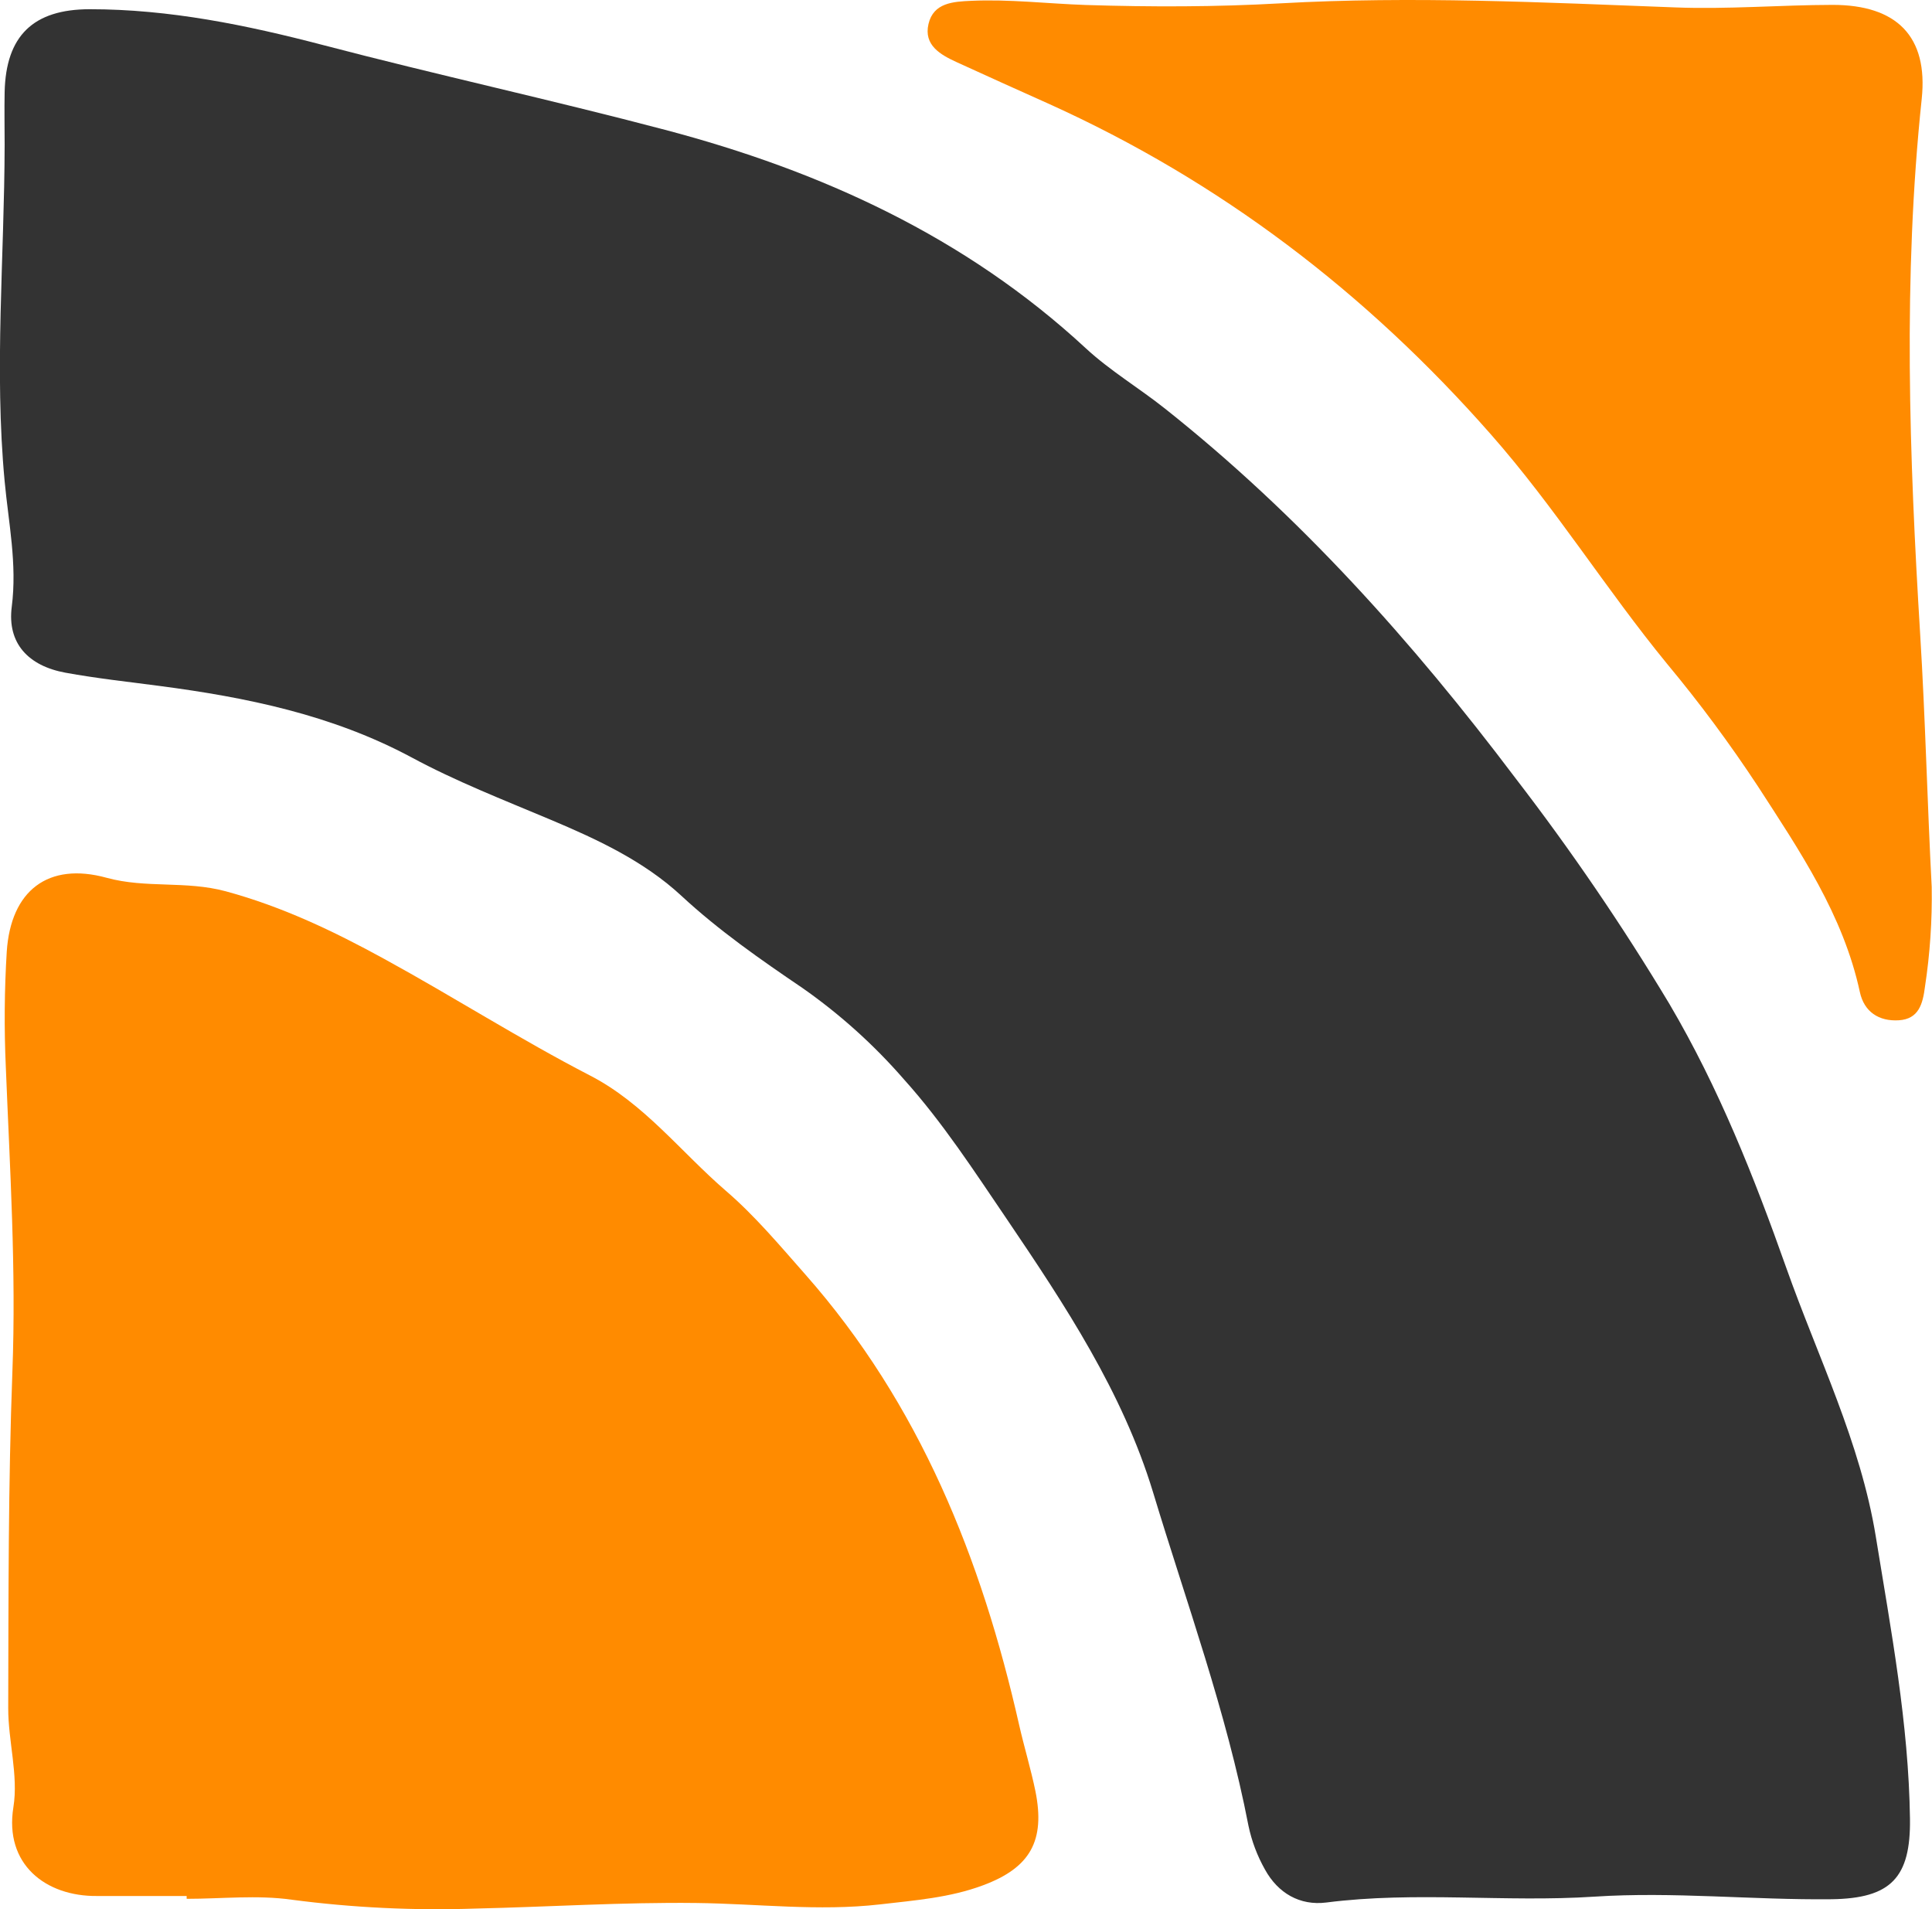
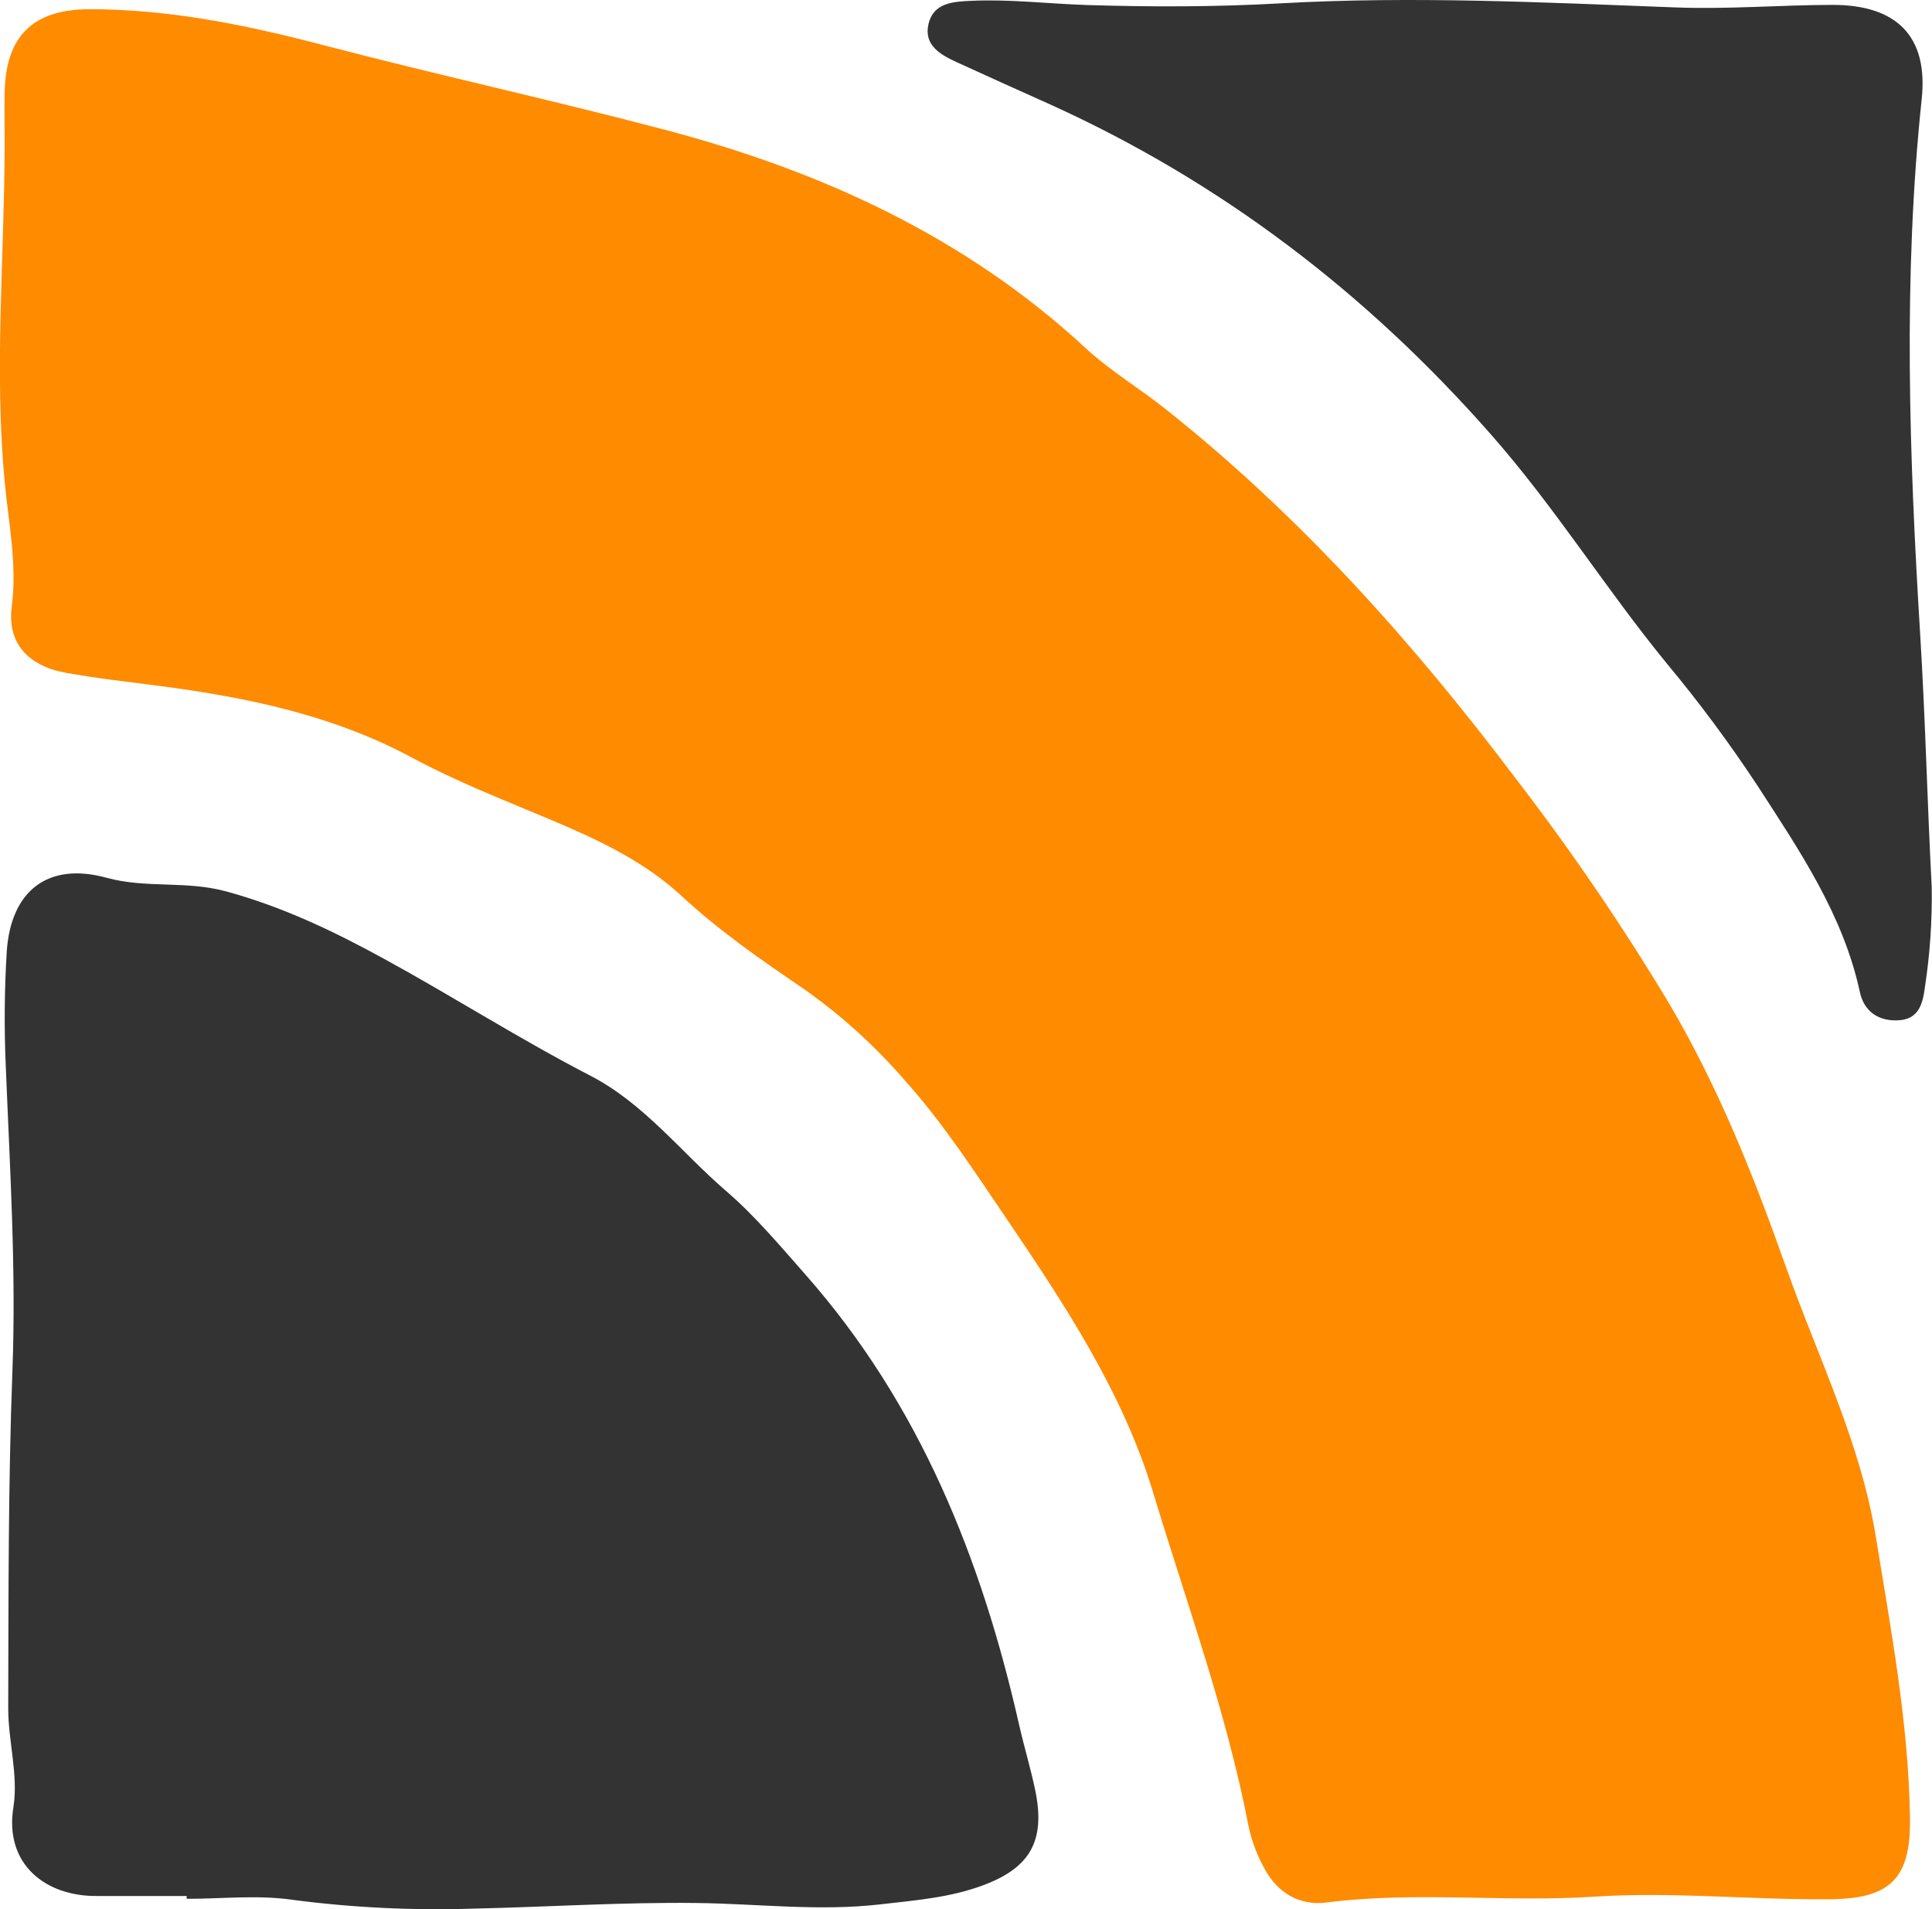
<svg xmlns="http://www.w3.org/2000/svg" viewBox="0 0 328.93 324.96">
  <defs>
-     <style>.cls-1{fill:#333;}.cls-2{fill:#ff8b00;}</style>
+     <style>.cls-1{fill:#ff8b00;}.cls-2{fill:#333;}</style>
  </defs>
  <g id="Layer_2" data-name="Layer 2">
    <g id="Layer_6" data-name="Layer 6">
      <path class="cls-1" d="M271.46,322.88c-15.2,1-30.46-.95-45.66,1-4.51.57-8.23-1.61-10.43-5.61a26,26,0,0,1-2.82-7.49C208.8,291.39,202,272.85,196.3,254c-5.17-17-15-31.86-24.87-46.44-5.53-8.13-10.87-16.4-17.52-23.8a95.27,95.27,0,0,0-17.25-15.54c-7.16-4.86-14.23-9.77-20.64-15.71s-14.33-9.62-22.36-13S77.59,133,70,128.9c-13.46-7.2-28-10.18-42.85-12.13-5.33-.7-10.68-1.28-16-2.25-6.33-1.16-9.94-5-9.15-11.21C2.94,96,1.45,89,.79,81.93-1,62.85.75,43.76.79,24.67c0-3-.06-6,0-9C1,6.1,5.65,1.58,15.26,1.57,28.82,1.56,42,4.27,55,7.67,74.35,12.74,93.9,17,113.22,22.1c26.55,7,51.14,18.2,71.63,37.18,4.14,3.83,9.09,6.78,13.53,10.31,22.86,18.14,42.12,39.66,59.64,62.89a402.94,402.94,0,0,1,26.21,38.44c8.42,14.3,14.42,29.46,19.9,44.94,5.37,15.16,12.63,29.69,15.24,45.77,2.58,15.91,5.59,31.79,5.81,48,.13,10-3.23,13.56-13.36,13.69C298.37,323.47,284.93,322,271.46,322.88Z" />
      <path class="cls-2" d="M31.78,322.77c-5.08,0-10.16,0-15.24,0-8.81.09-15.82-5.43-14.26-15.11.88-5.44-.9-11.26-.88-16.91.05-19.09,0-38.18.71-57.24.66-17.34-.43-34.59-1.12-51.87A184.72,184.72,0,0,1,1.15,162c.69-10.41,7.06-15.3,17-12.57,6.69,1.84,13.45.46,20.28,2.3,9.67,2.62,18.46,6.84,27,11.52,11.77,6.44,23.1,13.68,35,19.83,9.21,4.74,15.46,13,23.13,19.62,4.95,4.25,9.21,9.34,13.55,14.26,19.47,22.06,30,48.39,36.4,76.68.86,3.79,2,7.51,2.78,11.31,1.68,8.41-.86,13-8.93,16-5.64,2.11-11.6,2.56-17.55,3.25-10.46,1.2-20.86-.12-31.27-.24-12.56-.15-25.08.67-37.62.95a190.22,190.22,0,0,1-31.27-1.51c-5.84-.83-11.91-.15-17.87-.15Z" />
      <path class="cls-2" d="M328.88,151a101.53,101.53,0,0,1-1.15,17c-.37,2.89-1.05,5.48-4.45,5.69s-5.91-1.45-6.63-4.8c-2.84-13.16-10.27-24.07-17.38-35.06A232.19,232.19,0,0,0,283.82,113c-10.41-12.7-19.08-26.68-30-39.06-21.23-24.14-46.1-43.12-75.4-56.33-5.16-2.32-10.33-4.63-15.48-7-2.81-1.28-5.71-2.9-4.86-6.53s4.23-3.8,7.25-3.94c6.53-.3,13.06.49,19.56.71C196,1.2,207,1.19,218,.57c22.43-1.26,44.78-.16,67.17.69,8.93.35,17.89-.41,26.84-.43,10.9,0,16.29,5.35,15.17,16-3.21,30.42-2.12,60.78-.26,91.22C327.8,122.36,328.13,136.7,328.88,151Z" />
    </g>
  </g>
</svg>
